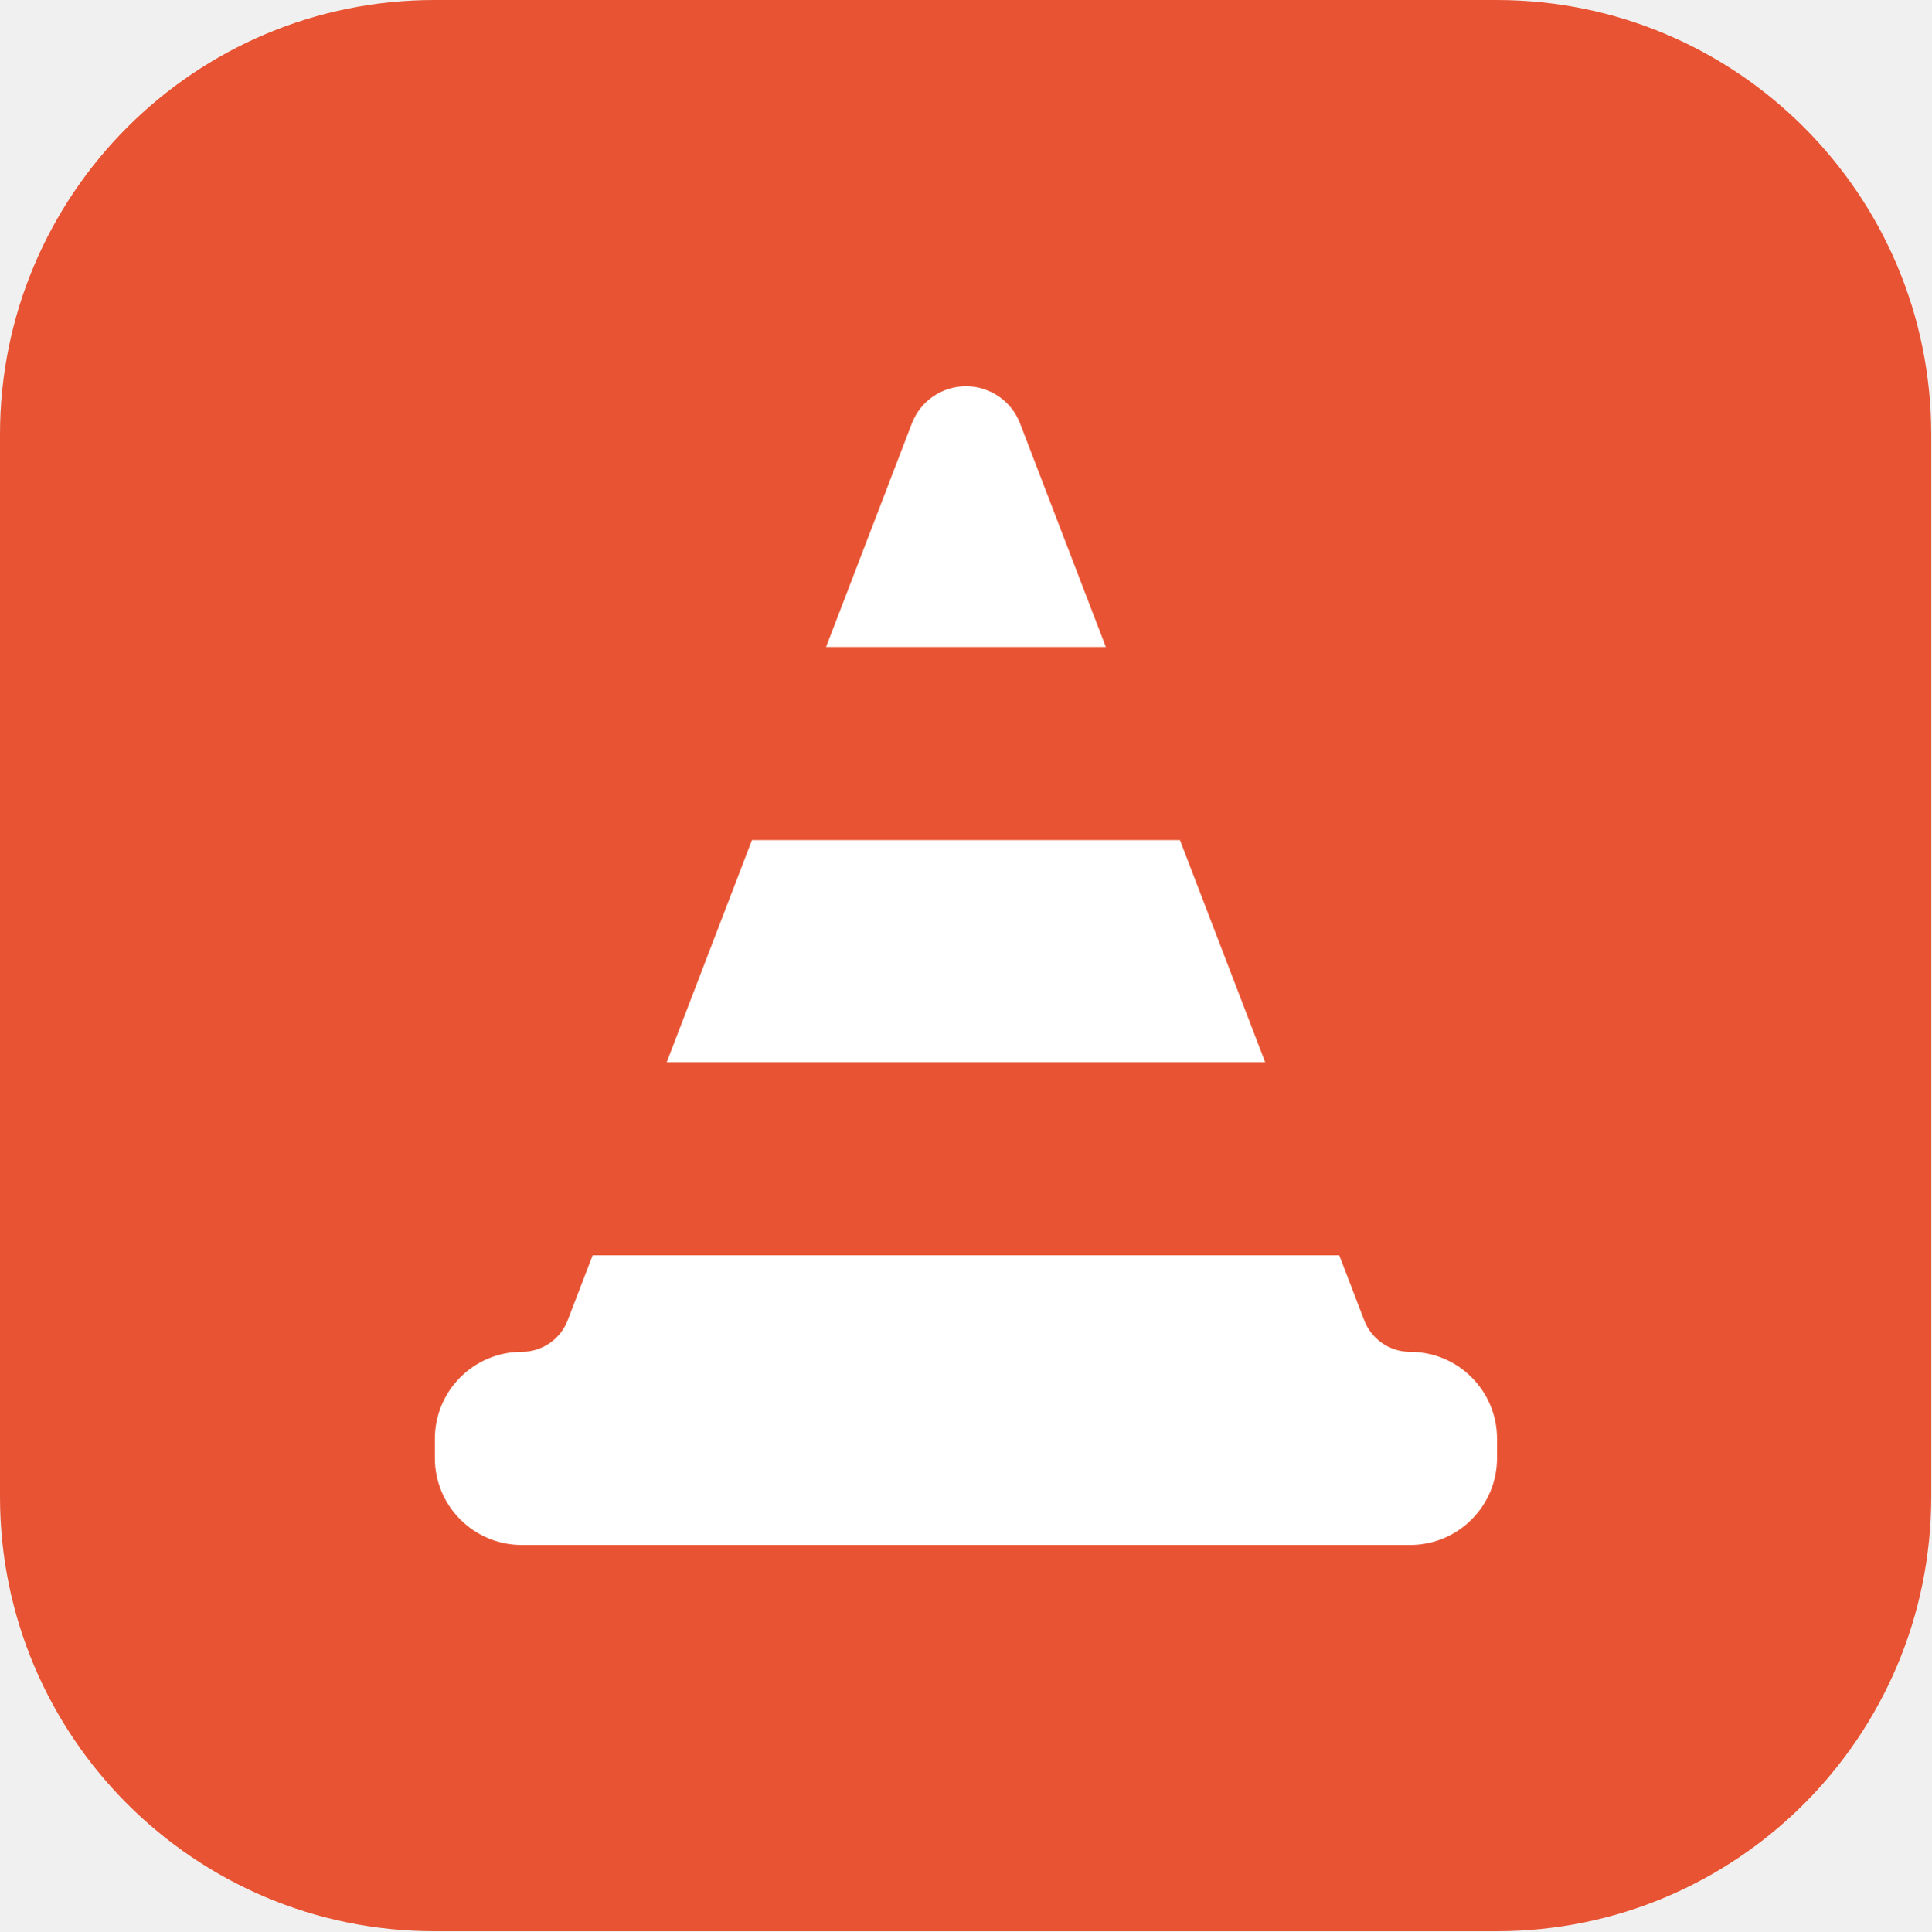
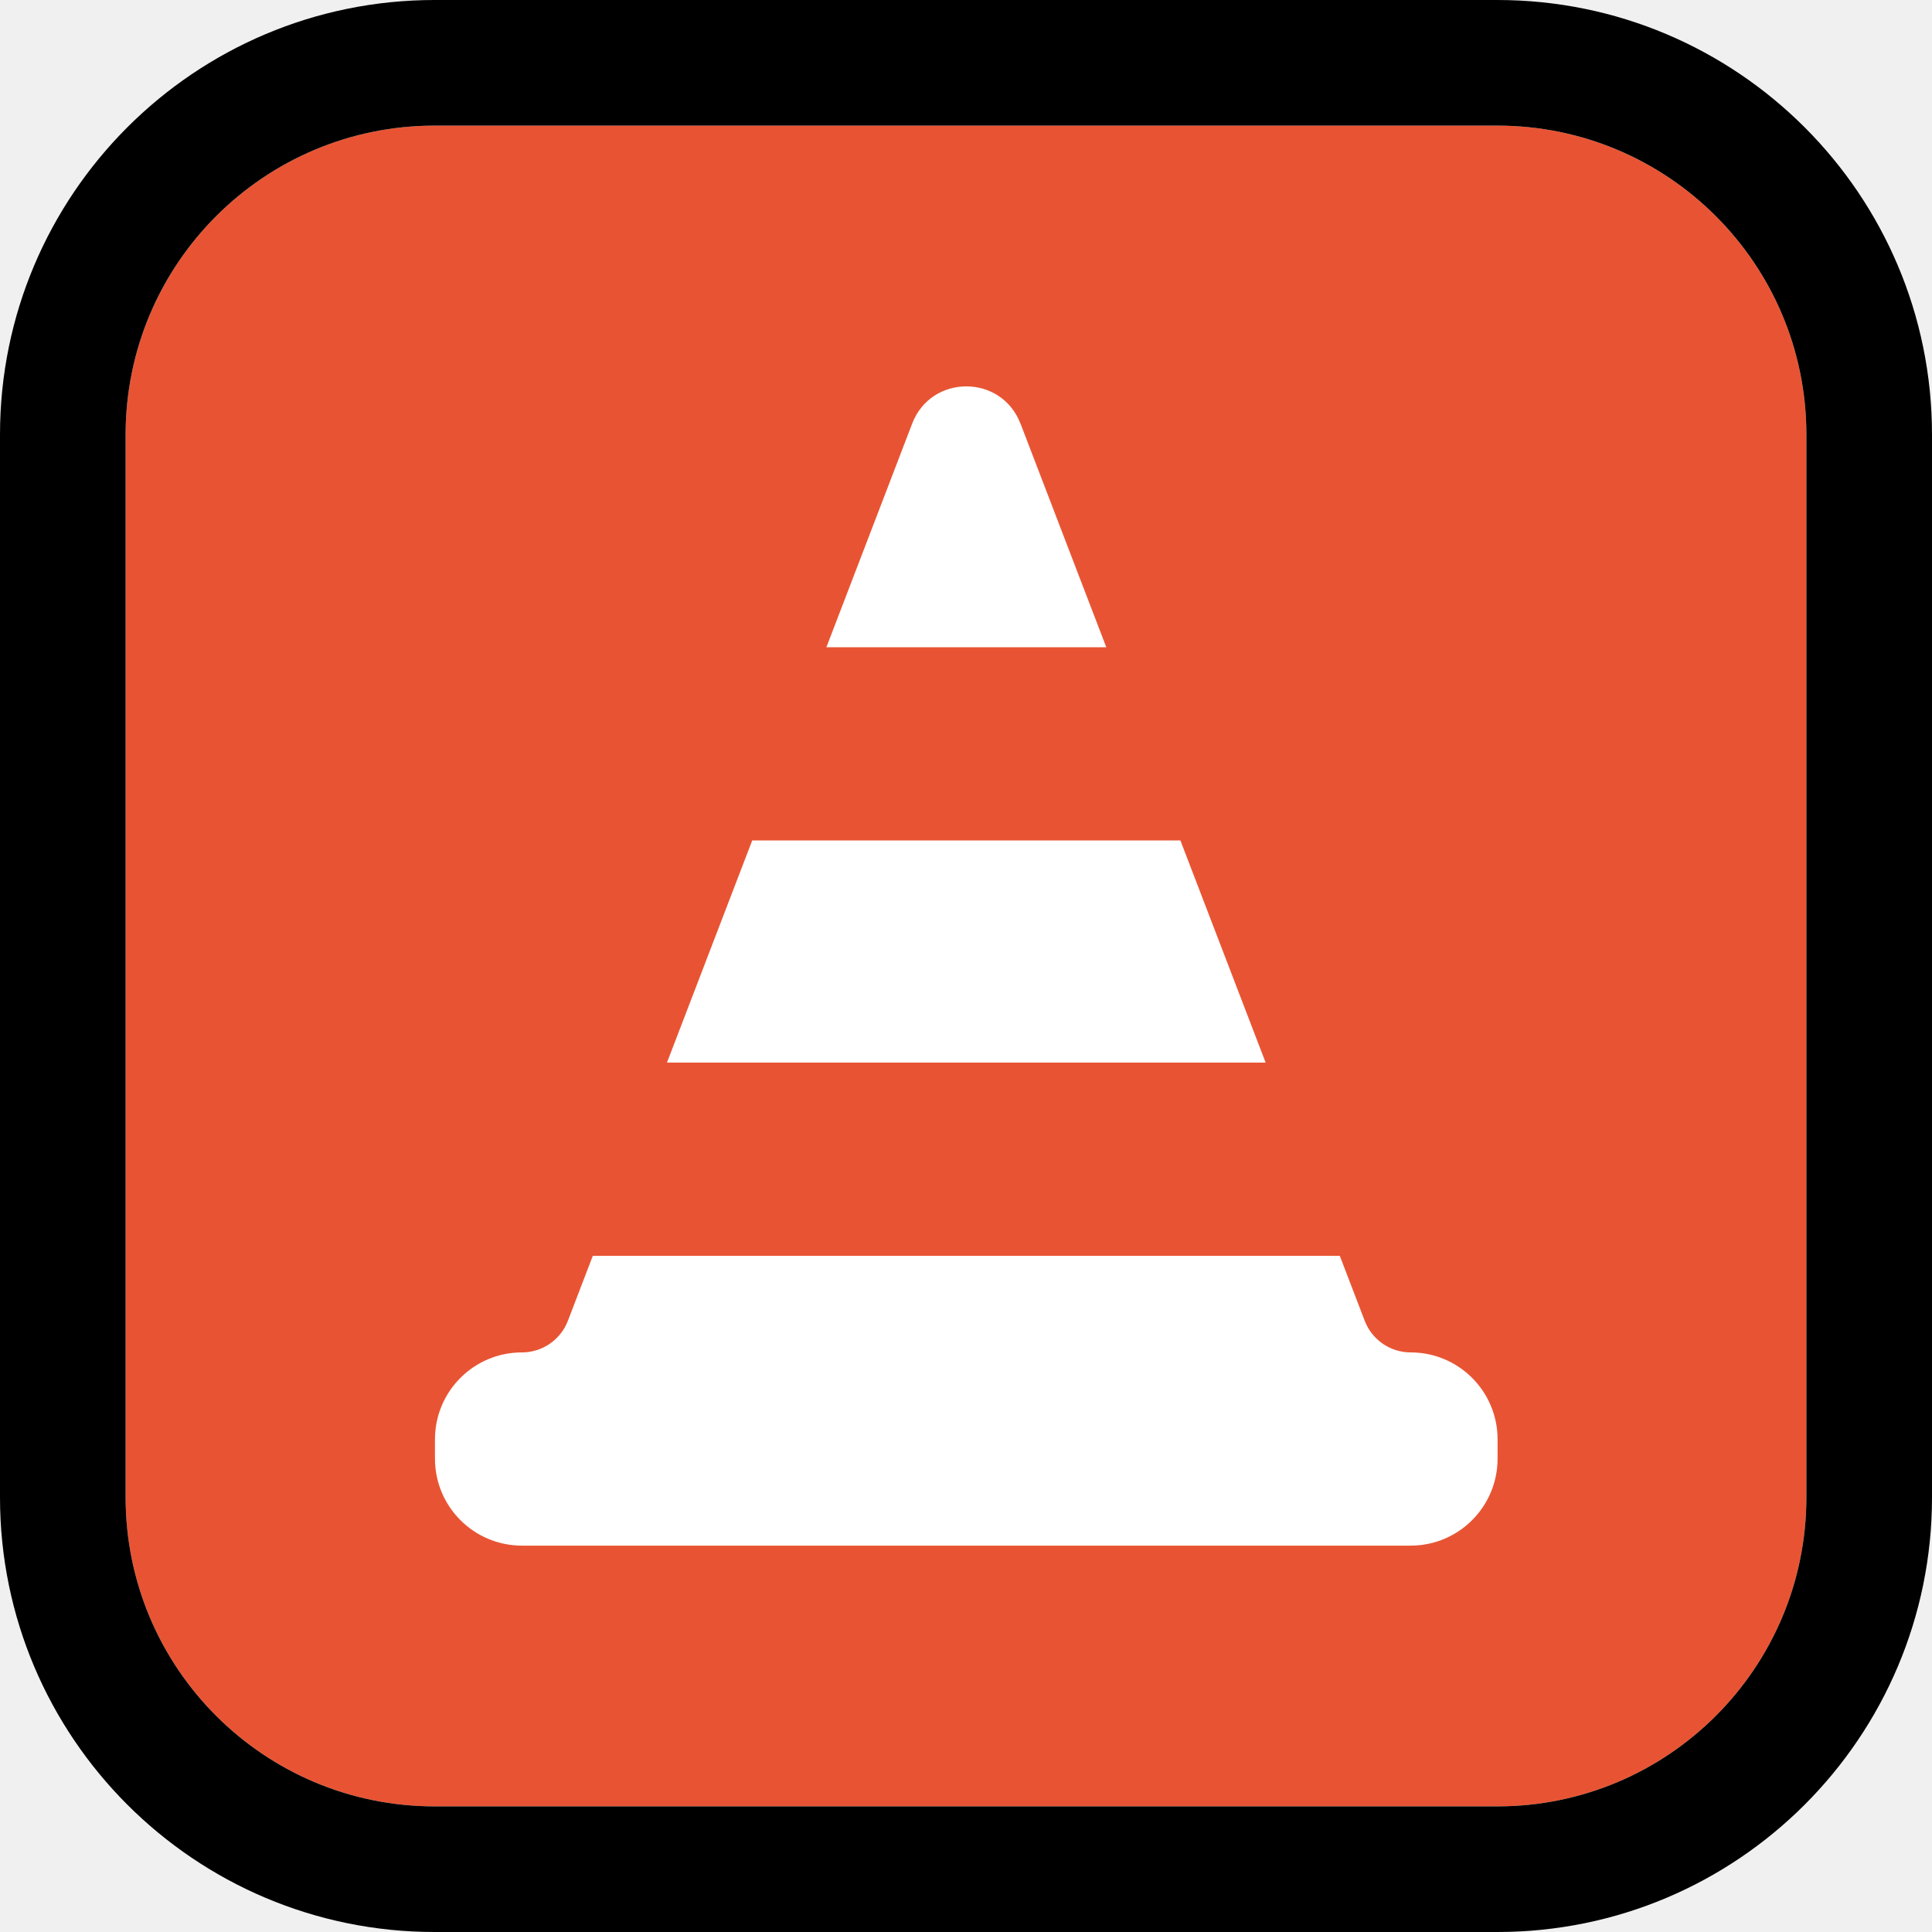
- <svg xmlns="http://www.w3.org/2000/svg" viewBox="0 0 283.465 283.465">
+ <svg xmlns="http://www.w3.org/2000/svg" id="Layer_1" viewBox="0 0 283.47 283.46">
  <defs>
-     <style>.cls-1{fill:#e85433;}.cls-2{fill:#fff;}</style>
+     <style>.cls-1{fill:#fff;}.cls-2{fill:#e85433;}</style>
  </defs>
-   <g id="Layer_2" data-name="Layer 2">
-     <g id="Layer_1-2" data-name="Layer 1">
-       <path class="cls-1" d="M219.685,0H63.78A63.779,63.779,0,0,0,0,63.78V219.685a63.78,63.78,0,0,0,63.78,63.78H219.685A63.78,63.78,0,0,0,283.465,219.685V63.78A63.78,63.78,0,0,0,219.685,0Z" />
-       <polygon class="cls-2" points="173.193 123.311 110.372 123.311 97.863 155.908 185.703 155.908 173.193 123.311" />
-       <path class="cls-2" d="M149.722,62.149a8.504,8.504,0,0,0-15.878,0L121.25,94.967h41.066Z" />
-       <path class="cls-2" d="M206.979,198.426h-.002a7.214,7.214,0,0,1-6.735-4.629l-3.662-9.543H86.985L83.323,193.796a7.214,7.214,0,0,1-6.735,4.629h-.002a12.756,12.756,0,0,0-12.756,12.756v2.834A12.756,12.756,0,0,0,76.586,226.771h130.394a12.756,12.756,0,0,0,12.756-12.755v-2.834A12.756,12.756,0,0,0,206.979,198.426Z" />
+   <g>
+     <polygon class="cls-1" points="173.24 123.31 110.42 123.31 97.91 155.91 185.75 155.91 173.24 123.31" />
+     <path class="cls-1" d="m149.77,62.15c-2.79-7.28-13.09-7.28-15.88,0l-12.59,32.82h41.07l-12.59-32.82Z" />
+     <path class="cls-1" d="m207.03,198.43h0c-2.99,0-5.67-1.84-6.74-4.63l-3.66-9.54h-109.59l-3.66,9.54c-1.07,2.79-3.75,4.63-6.74,4.63h0c-7.04,0-12.76,5.71-12.76,12.76v2.83c0,7.04,5.71,12.76,12.76,12.76h130.39c7.04,0,12.76-5.71,12.76-12.76v-2.83c0-7.04-5.71-12.76-12.76-12.76Z" />
+   </g>
+   <g>
+     <path class="cls-2" d="m219.69,18.43H63.78c-25.05,0-45.35,20.31-45.35,45.35v155.91c0,25.05,20.31,45.35,45.35,45.35h155.91c25.05,0,45.35-20.31,45.35-45.35V63.78c0-25.05-20.31-45.35-45.35-45.35Z" />
+     <g>
+       <polygon class="cls-1" points="173.19 123.31 110.37 123.31 97.86 155.91 185.7 155.91 173.19 123.31" />
+       <path class="cls-1" d="m149.72,62.15c-2.79-7.28-13.09-7.28-15.88,0l-12.59,32.82h41.07l-12.59-32.82Z" />
+       <path class="cls-1" d="m206.98,198.43h0c-2.99,0-5.67-1.84-6.74-4.63l-3.66-9.54h-109.6l-3.66,9.54c-1.07,2.79-3.75,4.63-6.74,4.63h0c-7.05,0-12.76,5.71-12.76,12.76v2.83c0,7.04,5.71,12.76,12.76,12.76h130.39c7.05,0,12.76-5.71,12.76-12.76v-2.83c0-7.05-5.71-12.76-12.76-12.76Z" />
    </g>
+     <path d="m219.69,0H63.78C28.56,0,0,28.55,0,63.78v155.91c0,35.22,28.56,63.78,63.78,63.78h155.91c35.22,0,63.78-28.55,63.78-63.78V63.78c0-35.22-28.56-63.78-63.78-63.78Zm45.35,219.69c0,25.05-20.31,45.35-45.35,45.35H63.78c-25.05,0-45.35-20.31-45.35-45.35V63.78c0-25.05,20.31-45.35,45.35-45.35h155.91c25.05,0,45.35,20.31,45.35,45.35v155.91Z" />
  </g>
</svg>
